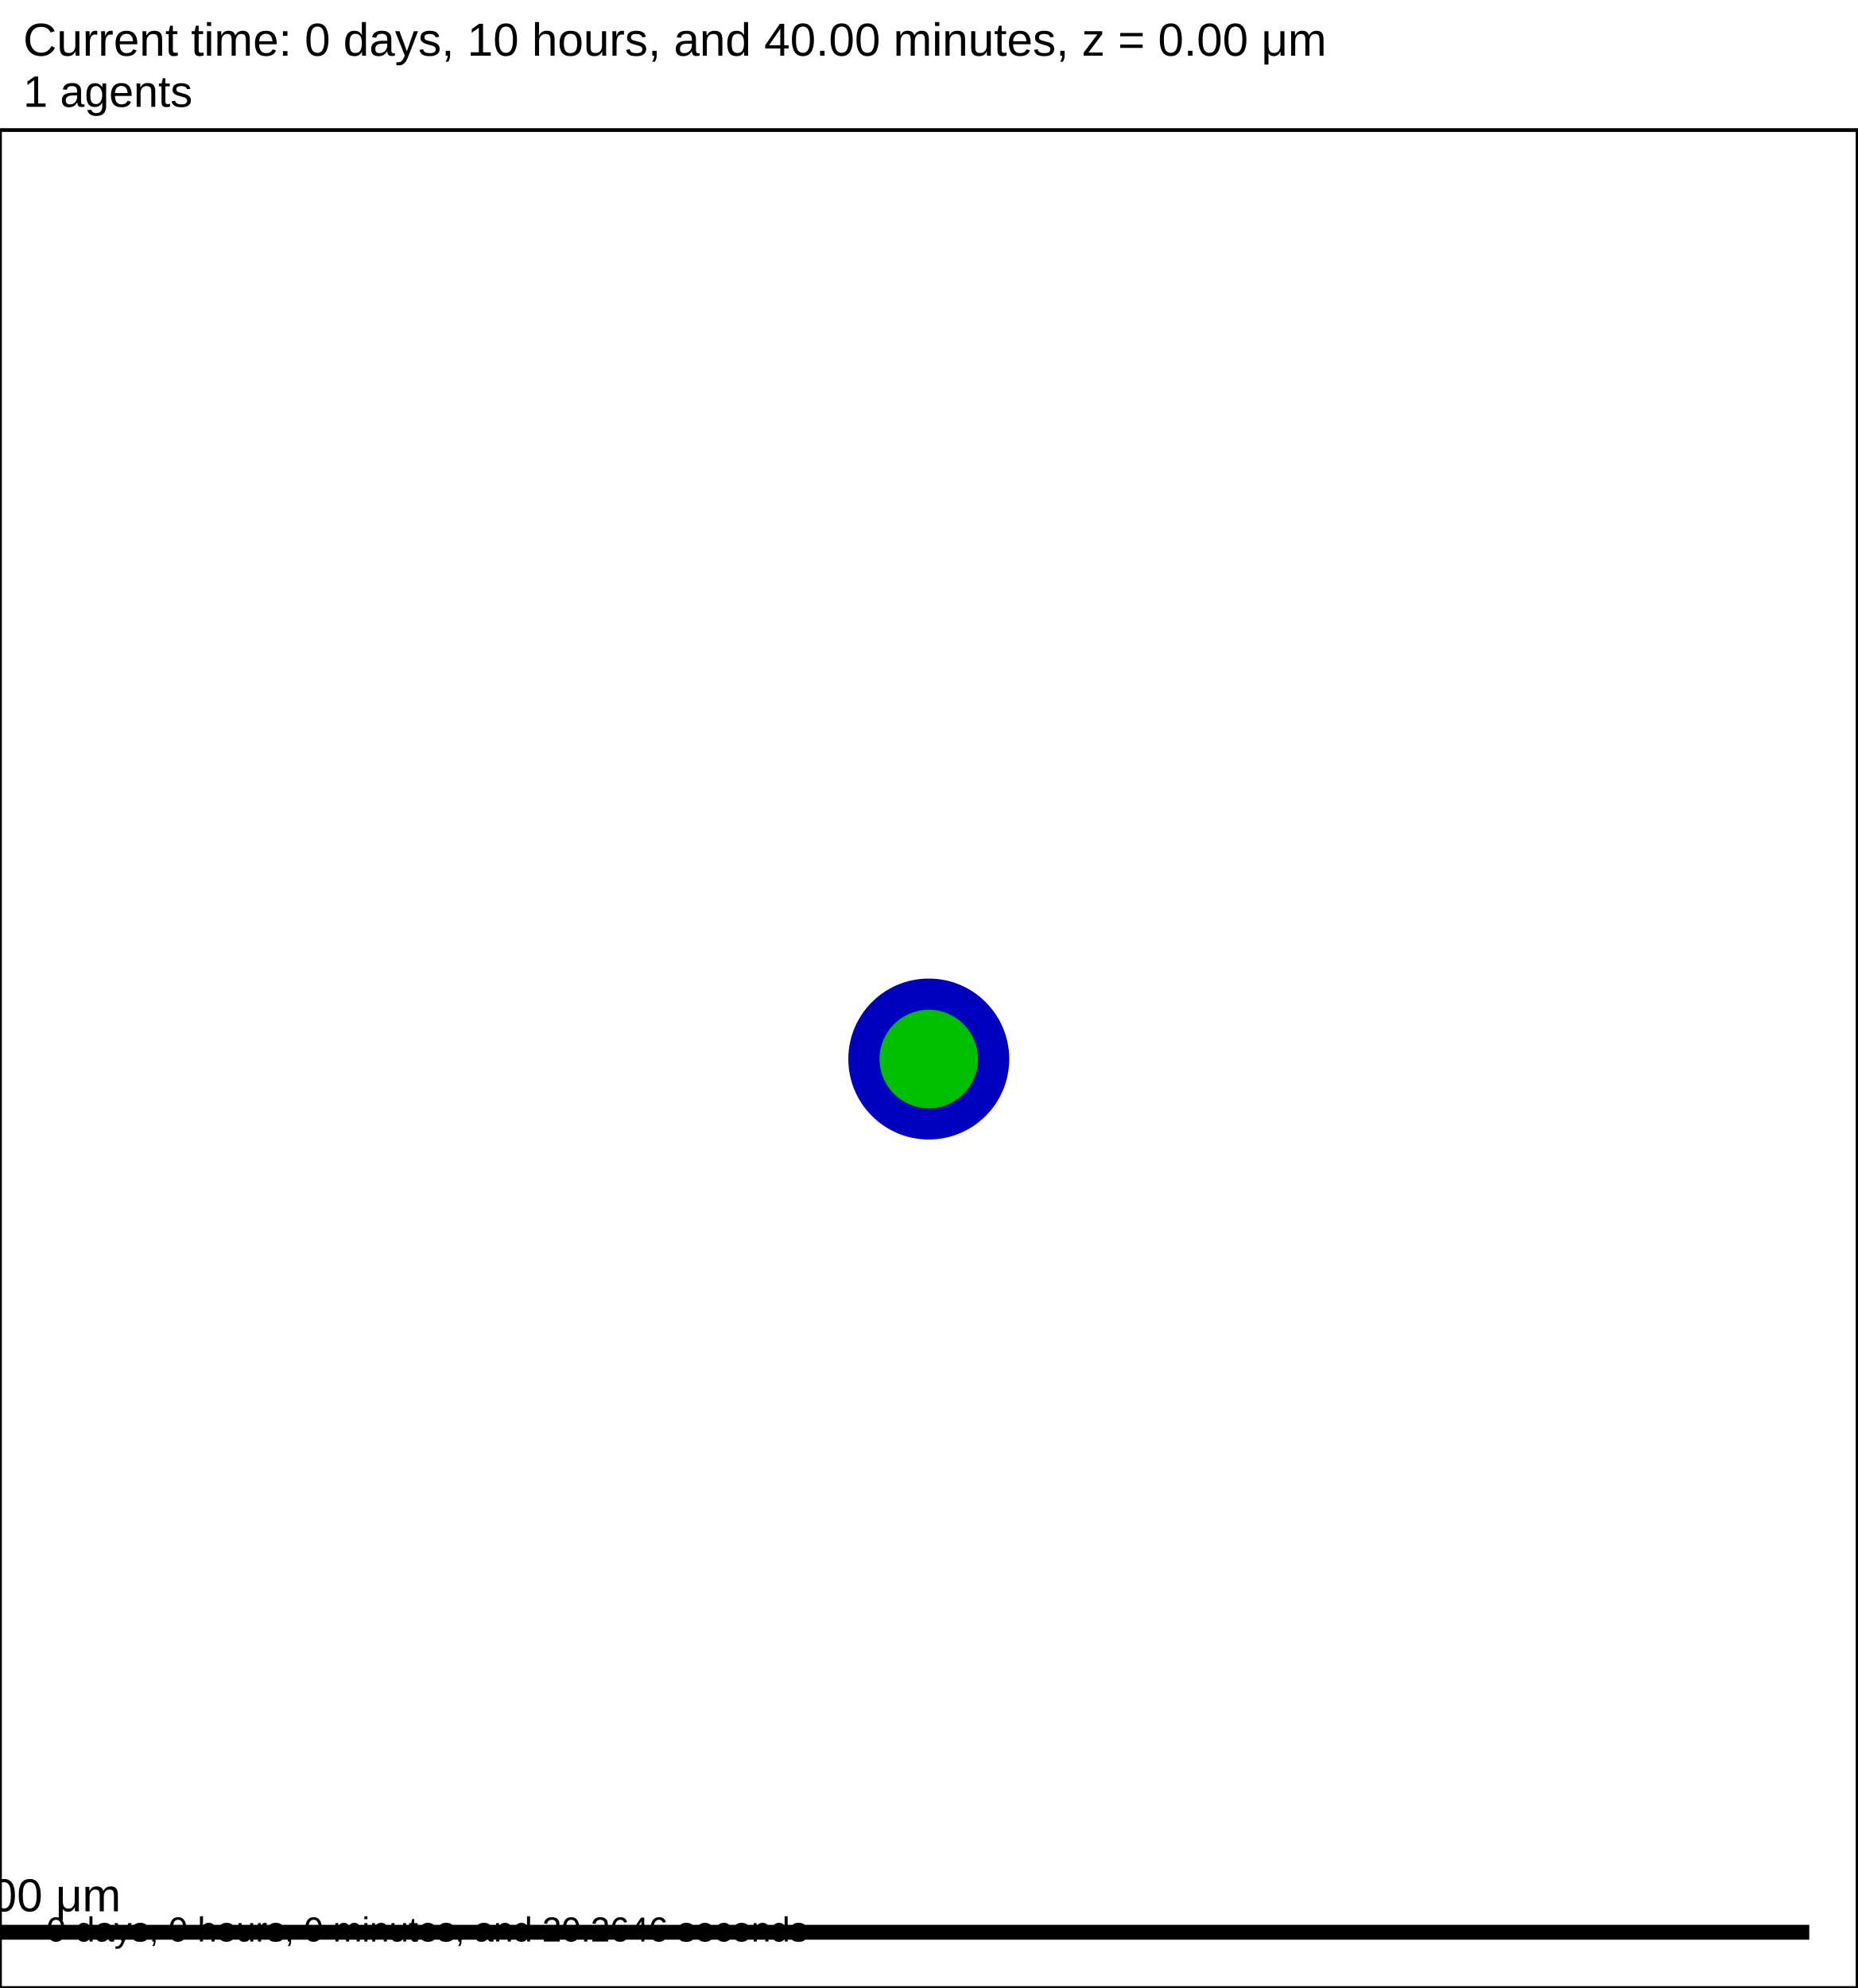
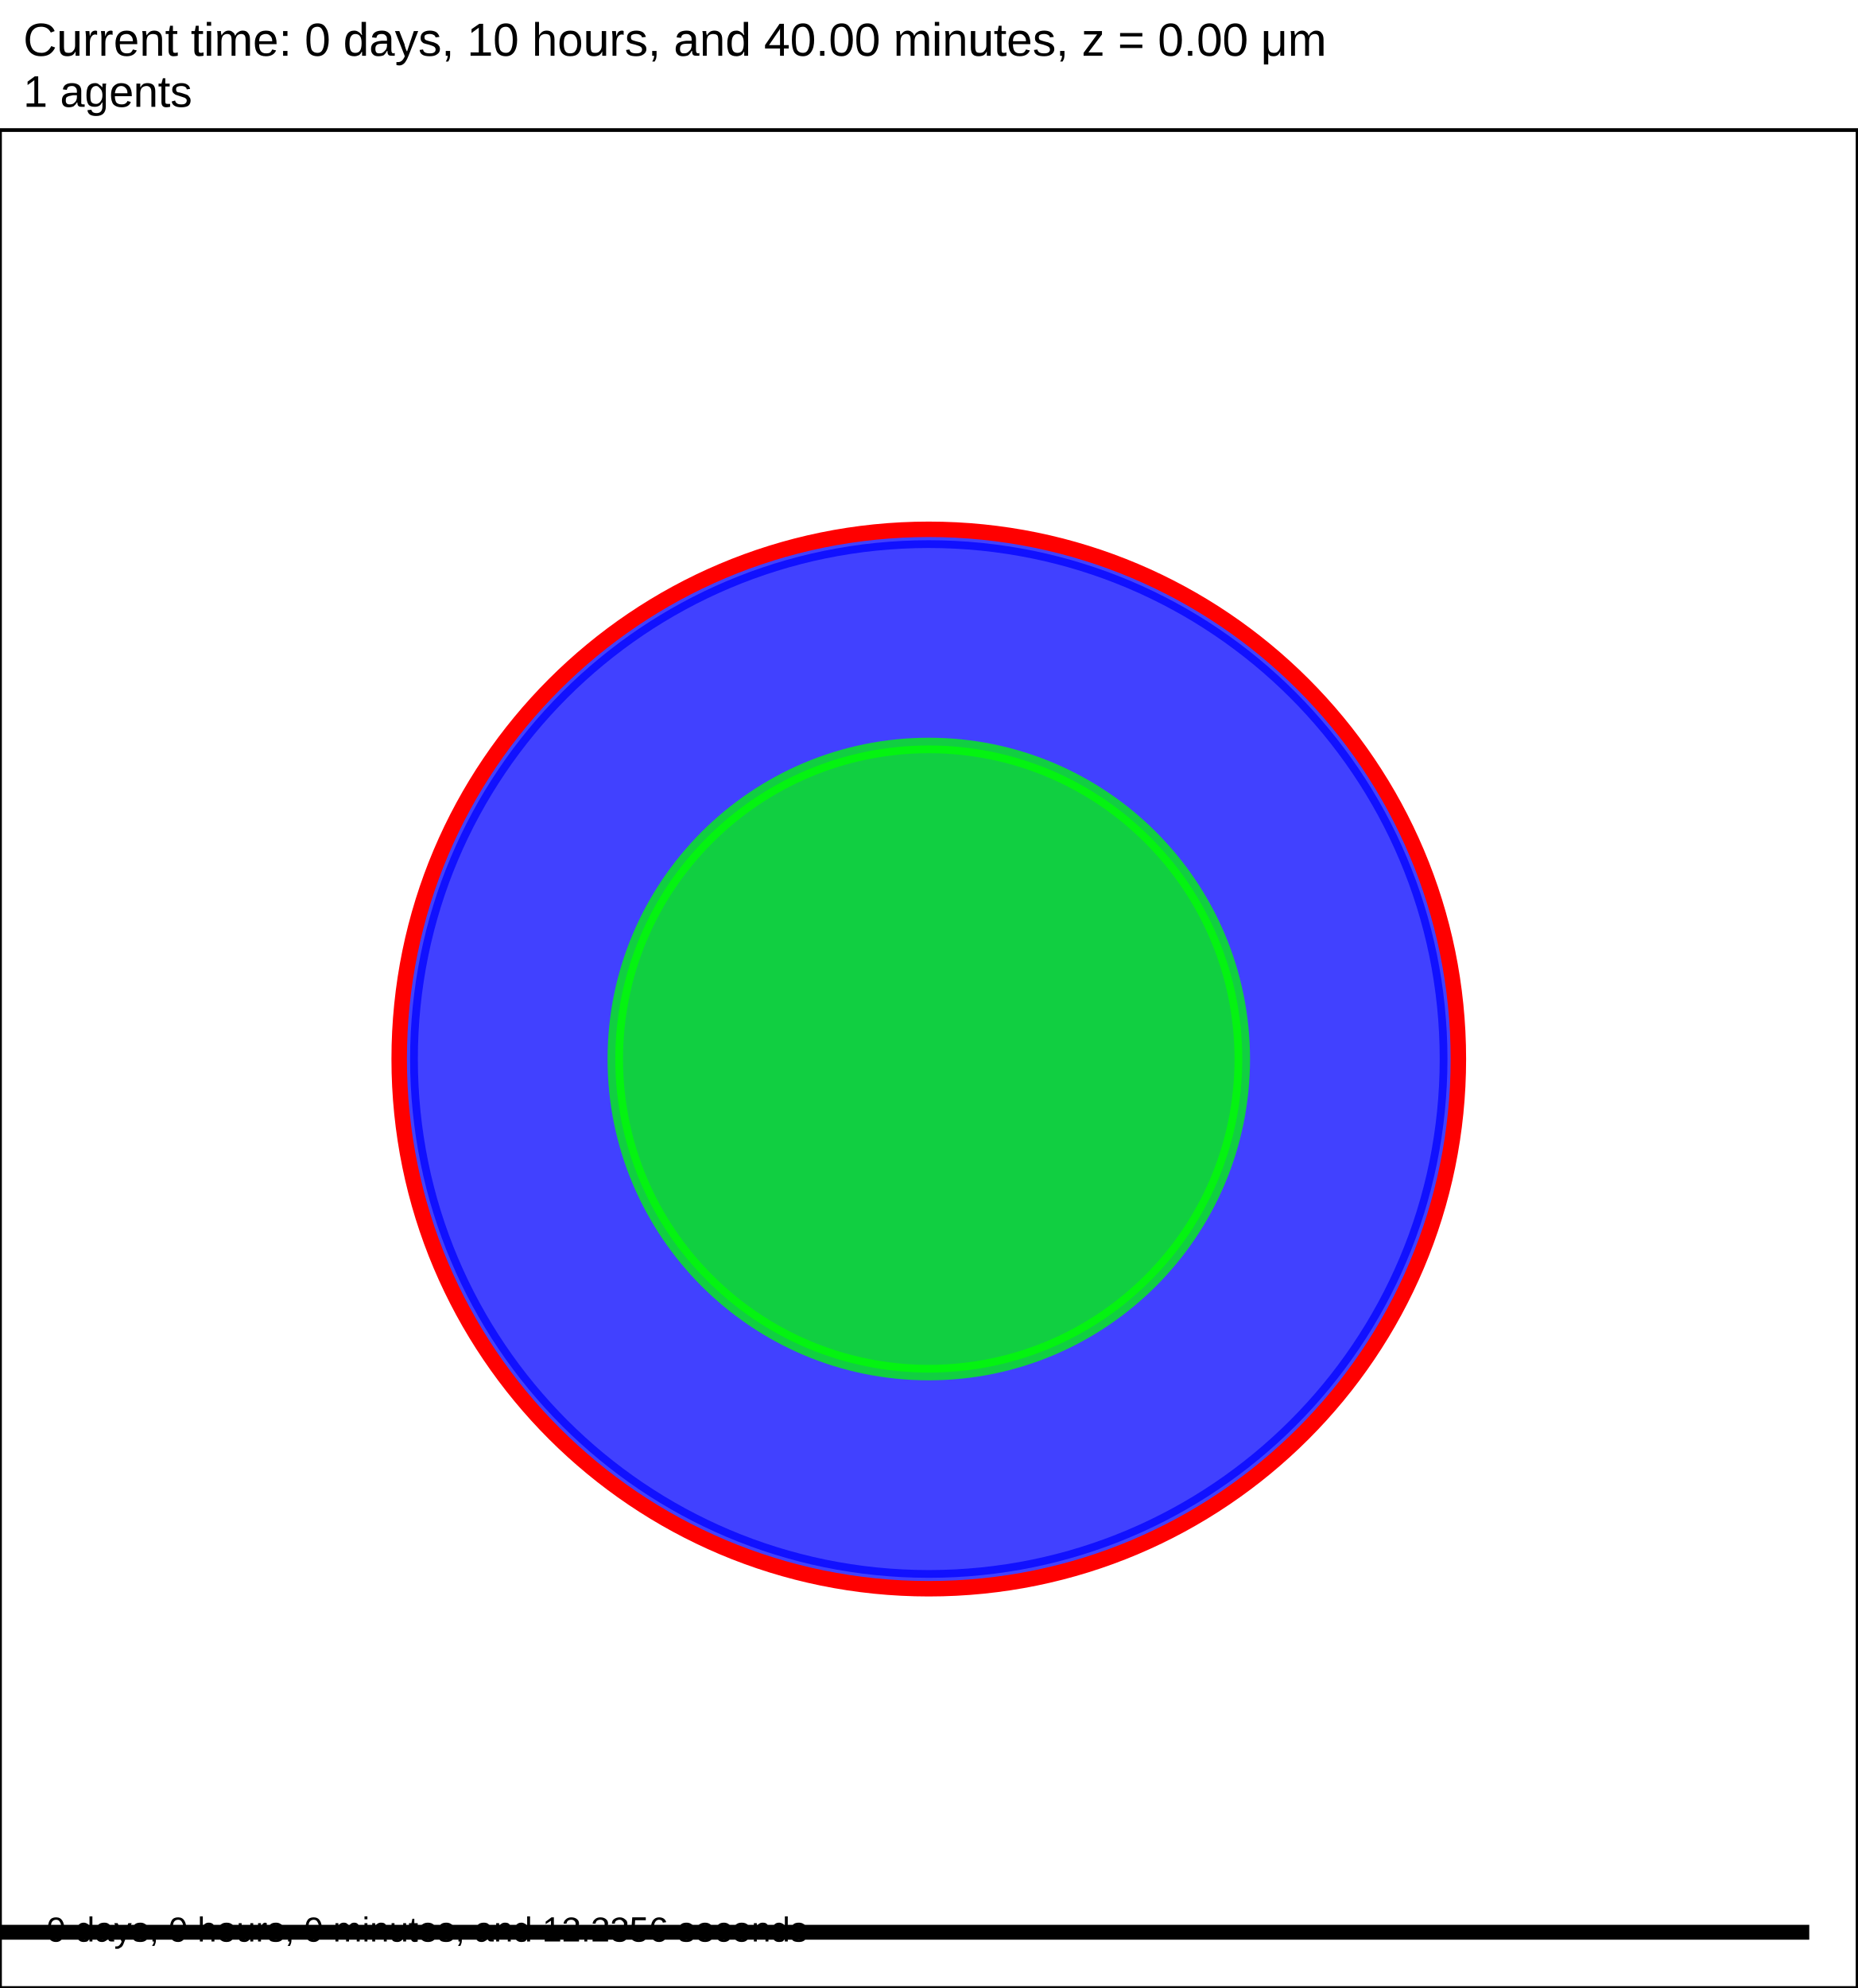
- <svg xmlns="http://www.w3.org/2000/svg" version="1.1" width="200" height="214" id="svg2">
-   <rect x="0" y="0" width="200" height="214" stroke-width="0.4" stroke="white" fill="white" />
-   <text x="2.5" y="6" font-family="Arial" font-size="5" fill="black">
+ <svg xmlns="http://www.w3.org/2000/svg" version="1.1" width="60" height="64.2" id="svg2">
+   <rect x="0" y="0" width="60" height="64.2" stroke-width="0.12" stroke="white" fill="white" />
+   <text x="0.75" y="1.8" font-family="Arial" font-size="1.5" fill="black">
   Current time: 0 days, 10 hours, and 40.00 minutes, z = 0.00 μm
  </text>
-   <text x="2.5" y="11.5" font-family="Arial" font-size="4.75" fill="black">
+   <text x="0.75" y="3.45" font-family="Arial" font-size="1.425" fill="black">
   1 agents
  </text>
-   <g id="tissue" transform="translate(0,214) scale(1,-1)">
+   <g id="tissue" transform="translate(0,64.2) scale(1,-1)">
    <g id="ECM">
  </g>
    <g id="cells">
      <g id="cell0">
-         <circle cx="100" cy="100" r="8.413" stroke-width="0.5" stroke="rgb(0,0,191)" fill="rgb(0,0,191)" />
-         <circle cx="100" cy="100" r="5.052" stroke-width="0.5" stroke="rgb(0,191,0)" fill="rgb(0,191,0)" />
+         <circle cx="30" cy="30" r="16.753" stroke-width="0.5" stroke="rgba(0,0,1985945739,0.745)" fill="rgba(0,0,1985945739,0.745)" />
+         <circle cx="30" cy="30" r="17.106" stroke-width="0.5" stroke="red" fill="rgba(1,0,0,0.0)" />
+         <circle cx="30" cy="30" r="10.126" stroke-width="0.5" stroke="rgba(0,136432355,0,0.745)" fill="rgba(0,136432355,0,0.745)" />
      </g>
    </g>
  </g>
-   <rect x="-5" y="207" width="200" height="2" stroke-width="0.4" stroke="rgb(255,255,255)" fill="rgb(0,0,0)" />
-   <text x="-3.75" y="205.75" font-family="Arial" font-size="5" fill="black">
+   <rect x="-141.5" y="62.1" width="200" height="0.6" stroke-width="0.12" stroke="rgb(255,255,255)" fill="rgb(0,0,0)" />
+   <text x="-141.125" y="61.725" font-family="Arial" font-size="1.5" fill="black">
   200 μm
  </text>
-   <text x="5" y="209" font-family="Arial" font-size="3.75" fill="black">
-    0 days, 0 hours, 0 minutes, and 20.2646 seconds
+   <text x="1.5" y="62.7" font-family="Arial" font-size="1.125" fill="black">
+    0 days, 0 hours, 0 minutes, and 12.2356 seconds
  </text>
-   <rect x="0" y="14" width="200" height="200" stroke-width="0.4" stroke="rgb(0,0,0)" fill="none" />
+   <rect x="0" y="4.2" width="60" height="60" stroke-width="0.12" stroke="rgb(0,0,0)" fill="none" />
</svg>
